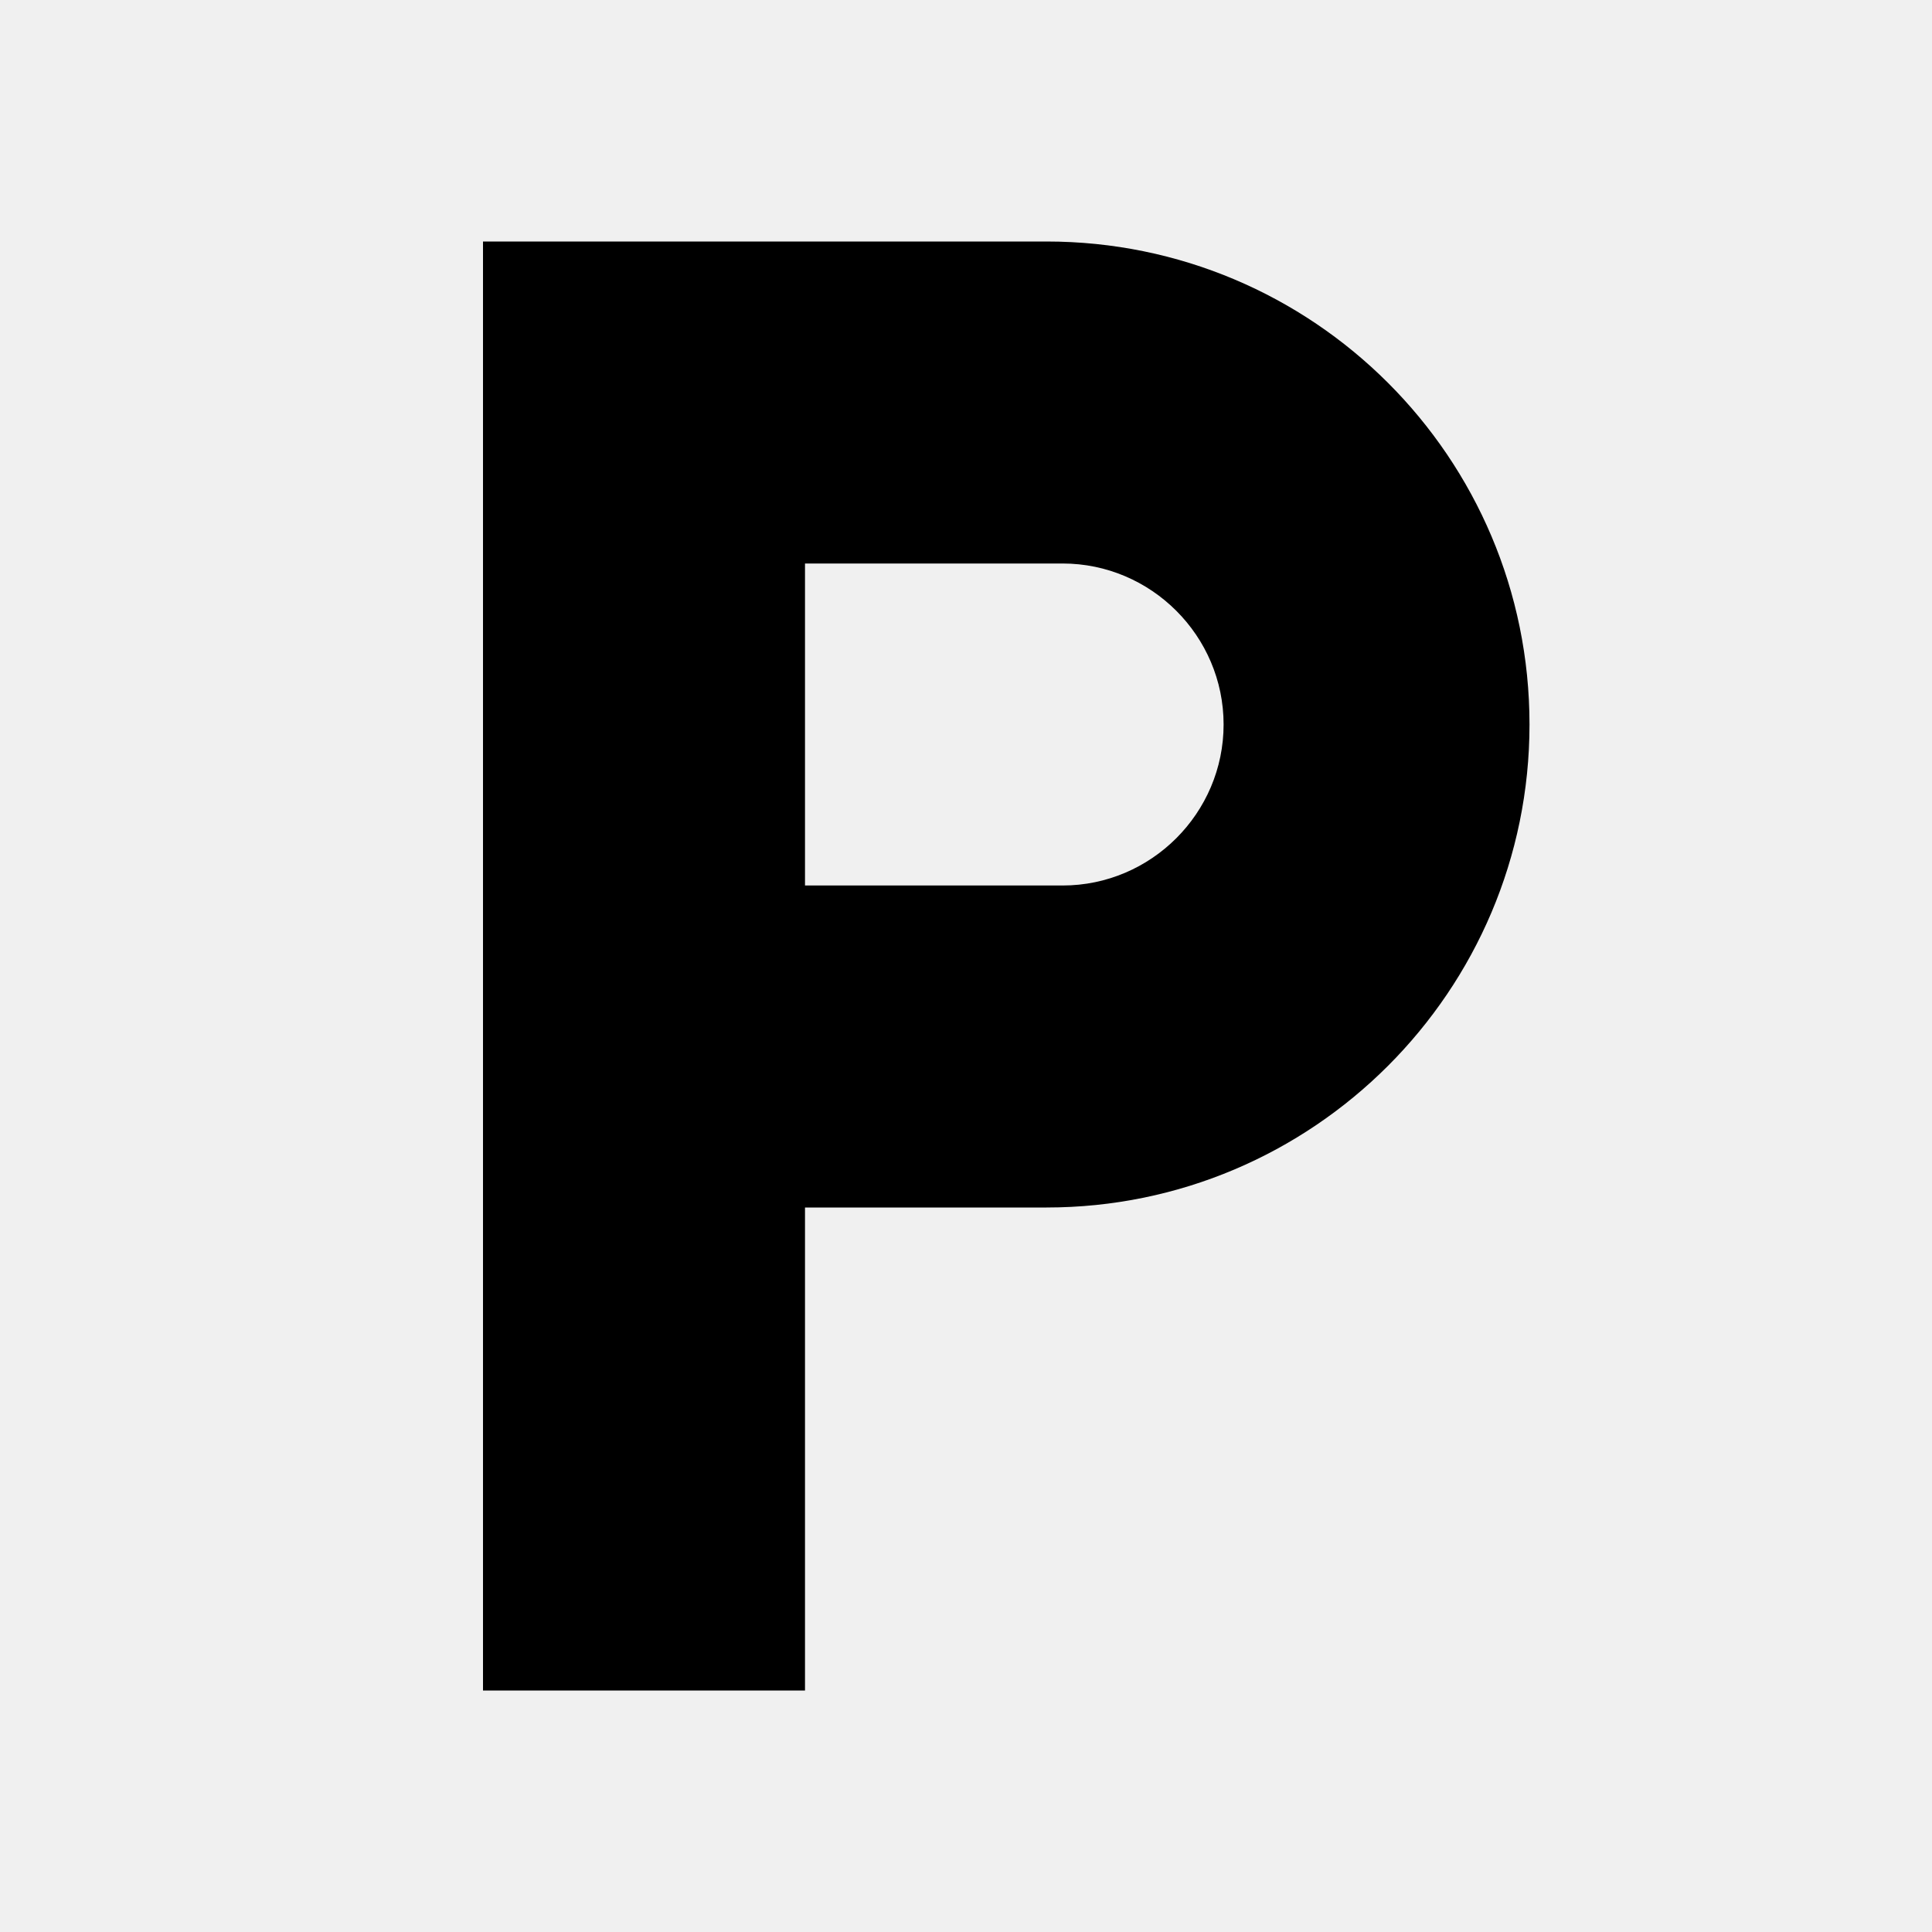
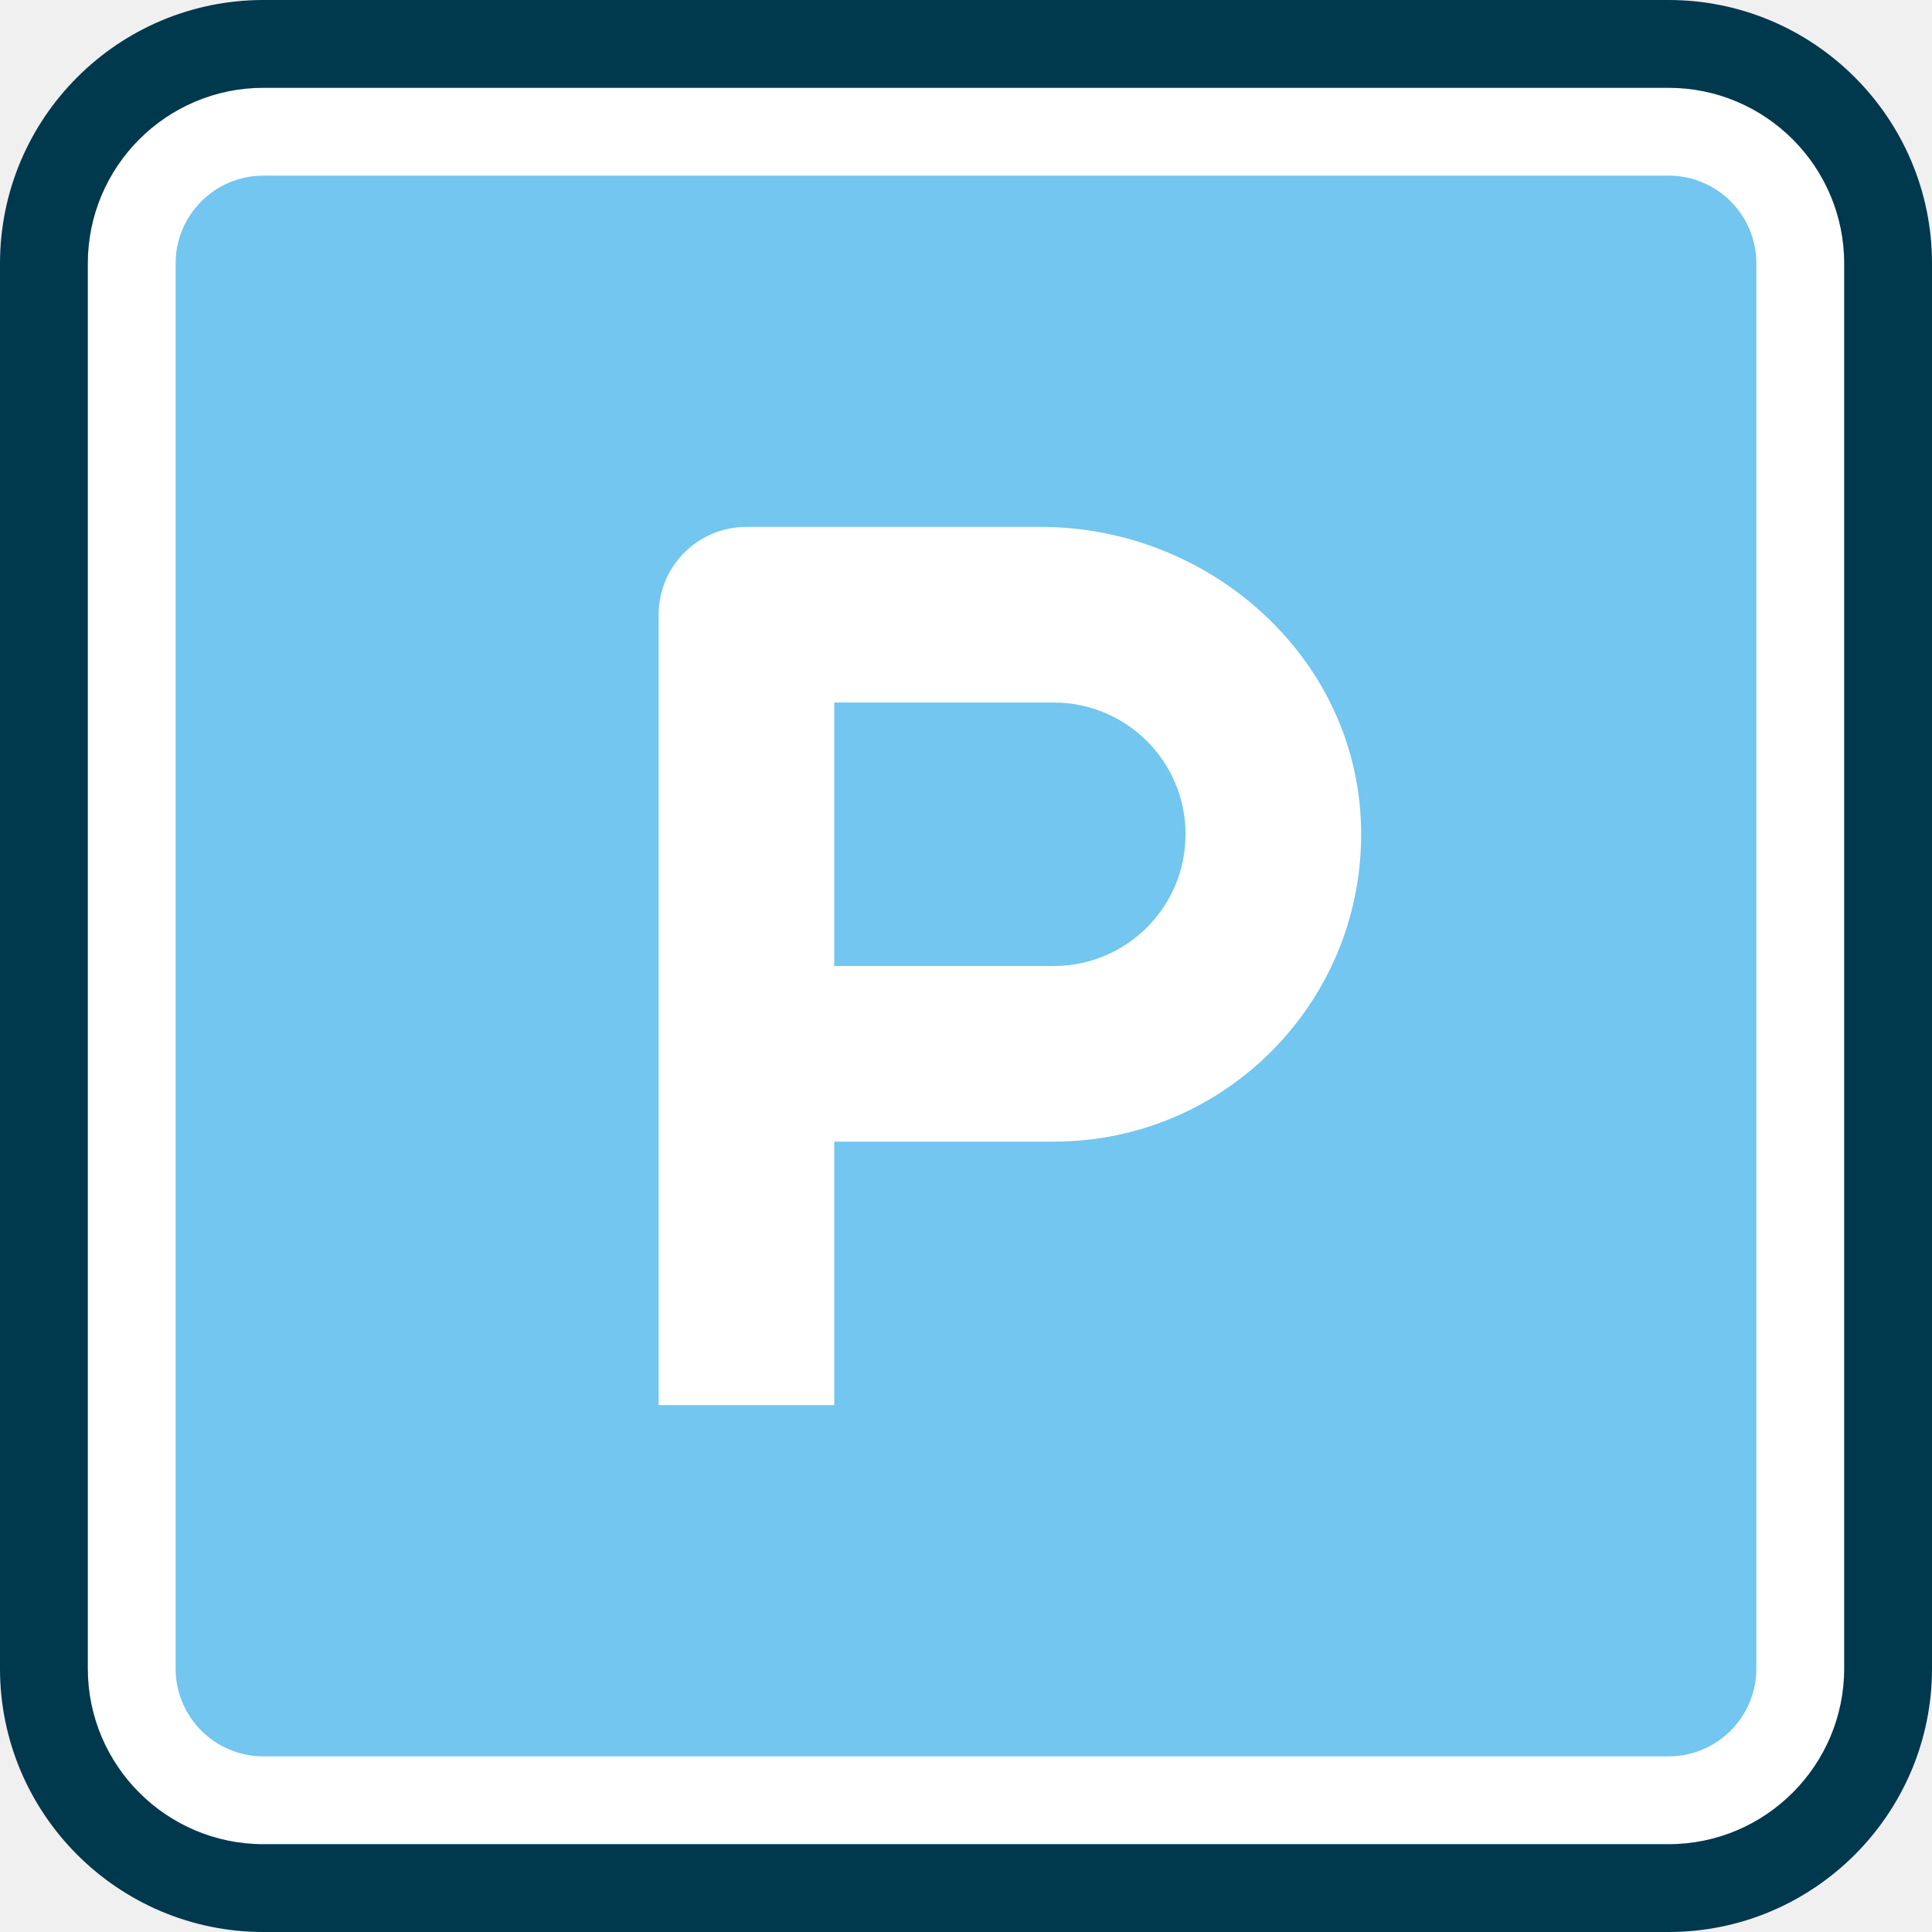
- <svg xmlns="http://www.w3.org/2000/svg" class="svg-icon" style="width: 1em; height: 1em;vertical-align: middle;fill: currentColor;overflow: hidden;" viewBox="0 0 1024 1024" version="1.1">
-   <path d="M563.2 469.333 426.667 469.333 426.667 298.667 563.2 298.667C610.133 298.667 648.533 337.067 648.533 384 648.533 430.933 610.133 469.333 563.2 469.333M554.667 128 256 128 256 896 426.667 896 426.667 640 554.667 640C695.893 640 810.667 525.227 810.667 384 810.667 242.347 695.893 128 554.667 128Z" />
+ <svg xmlns="http://www.w3.org/2000/svg" height="800px" width="800px" version="1.1" id="Layer_1" viewBox="0 0 512 512" xml:space="preserve">
+   <path style="fill:#FFFFFF;" d="M69.818,23.273c-25.67,0-46.545,20.876-46.545,46.545v372.364c0,25.67,20.876,46.545,46.545,46.545  h372.364c25.67,0,46.545-20.876,46.545-46.545V69.818c0-25.67-20.876-46.545-46.545-46.545H69.818z" />
+   <path style="fill:#00384E;" d="M442.182,512H69.818C31.313,512,0,480.687,0,442.182V69.818C0,31.313,31.313,0,69.818,0h372.364  C480.687,0,512,31.313,512,69.818v372.364C512,480.687,480.687,512,442.182,512z M69.818,23.273  c-25.67,0-46.545,20.876-46.545,46.545v372.364c0,25.67,20.876,46.545,46.545,46.545h372.364c25.67,0,46.545-20.876,46.545-46.545  V69.818c0-25.67-20.876-46.545-46.545-46.545H69.818z" />
+   <g>
+     <path style="fill:#72C6EF;" d="M279.273,186.182h-58.182V256h58.182c19.281,0,34.909-15.628,34.909-34.909   S298.554,186.182,279.273,186.182z" />
+     <path style="fill:#72C6EF;" d="M442.182,46.545H69.818c-12.858,0-23.273,10.415-23.273,23.273v372.364   c0,12.858,10.415,23.273,23.273,23.273h372.364c12.858,0,23.273-10.415,23.273-23.273V69.818   C465.455,56.96,455.04,46.545,442.182,46.545z M279.273,302.545h-58.182v69.818h-46.545V162.909   c0-12.858,10.415-23.273,23.273-23.273h23.273h54.761c44.602,0,83.491,34.362,84.829,78.953   C362.077,264.716,325.097,302.545,279.273,302.545z" />
+   </g>
</svg>
